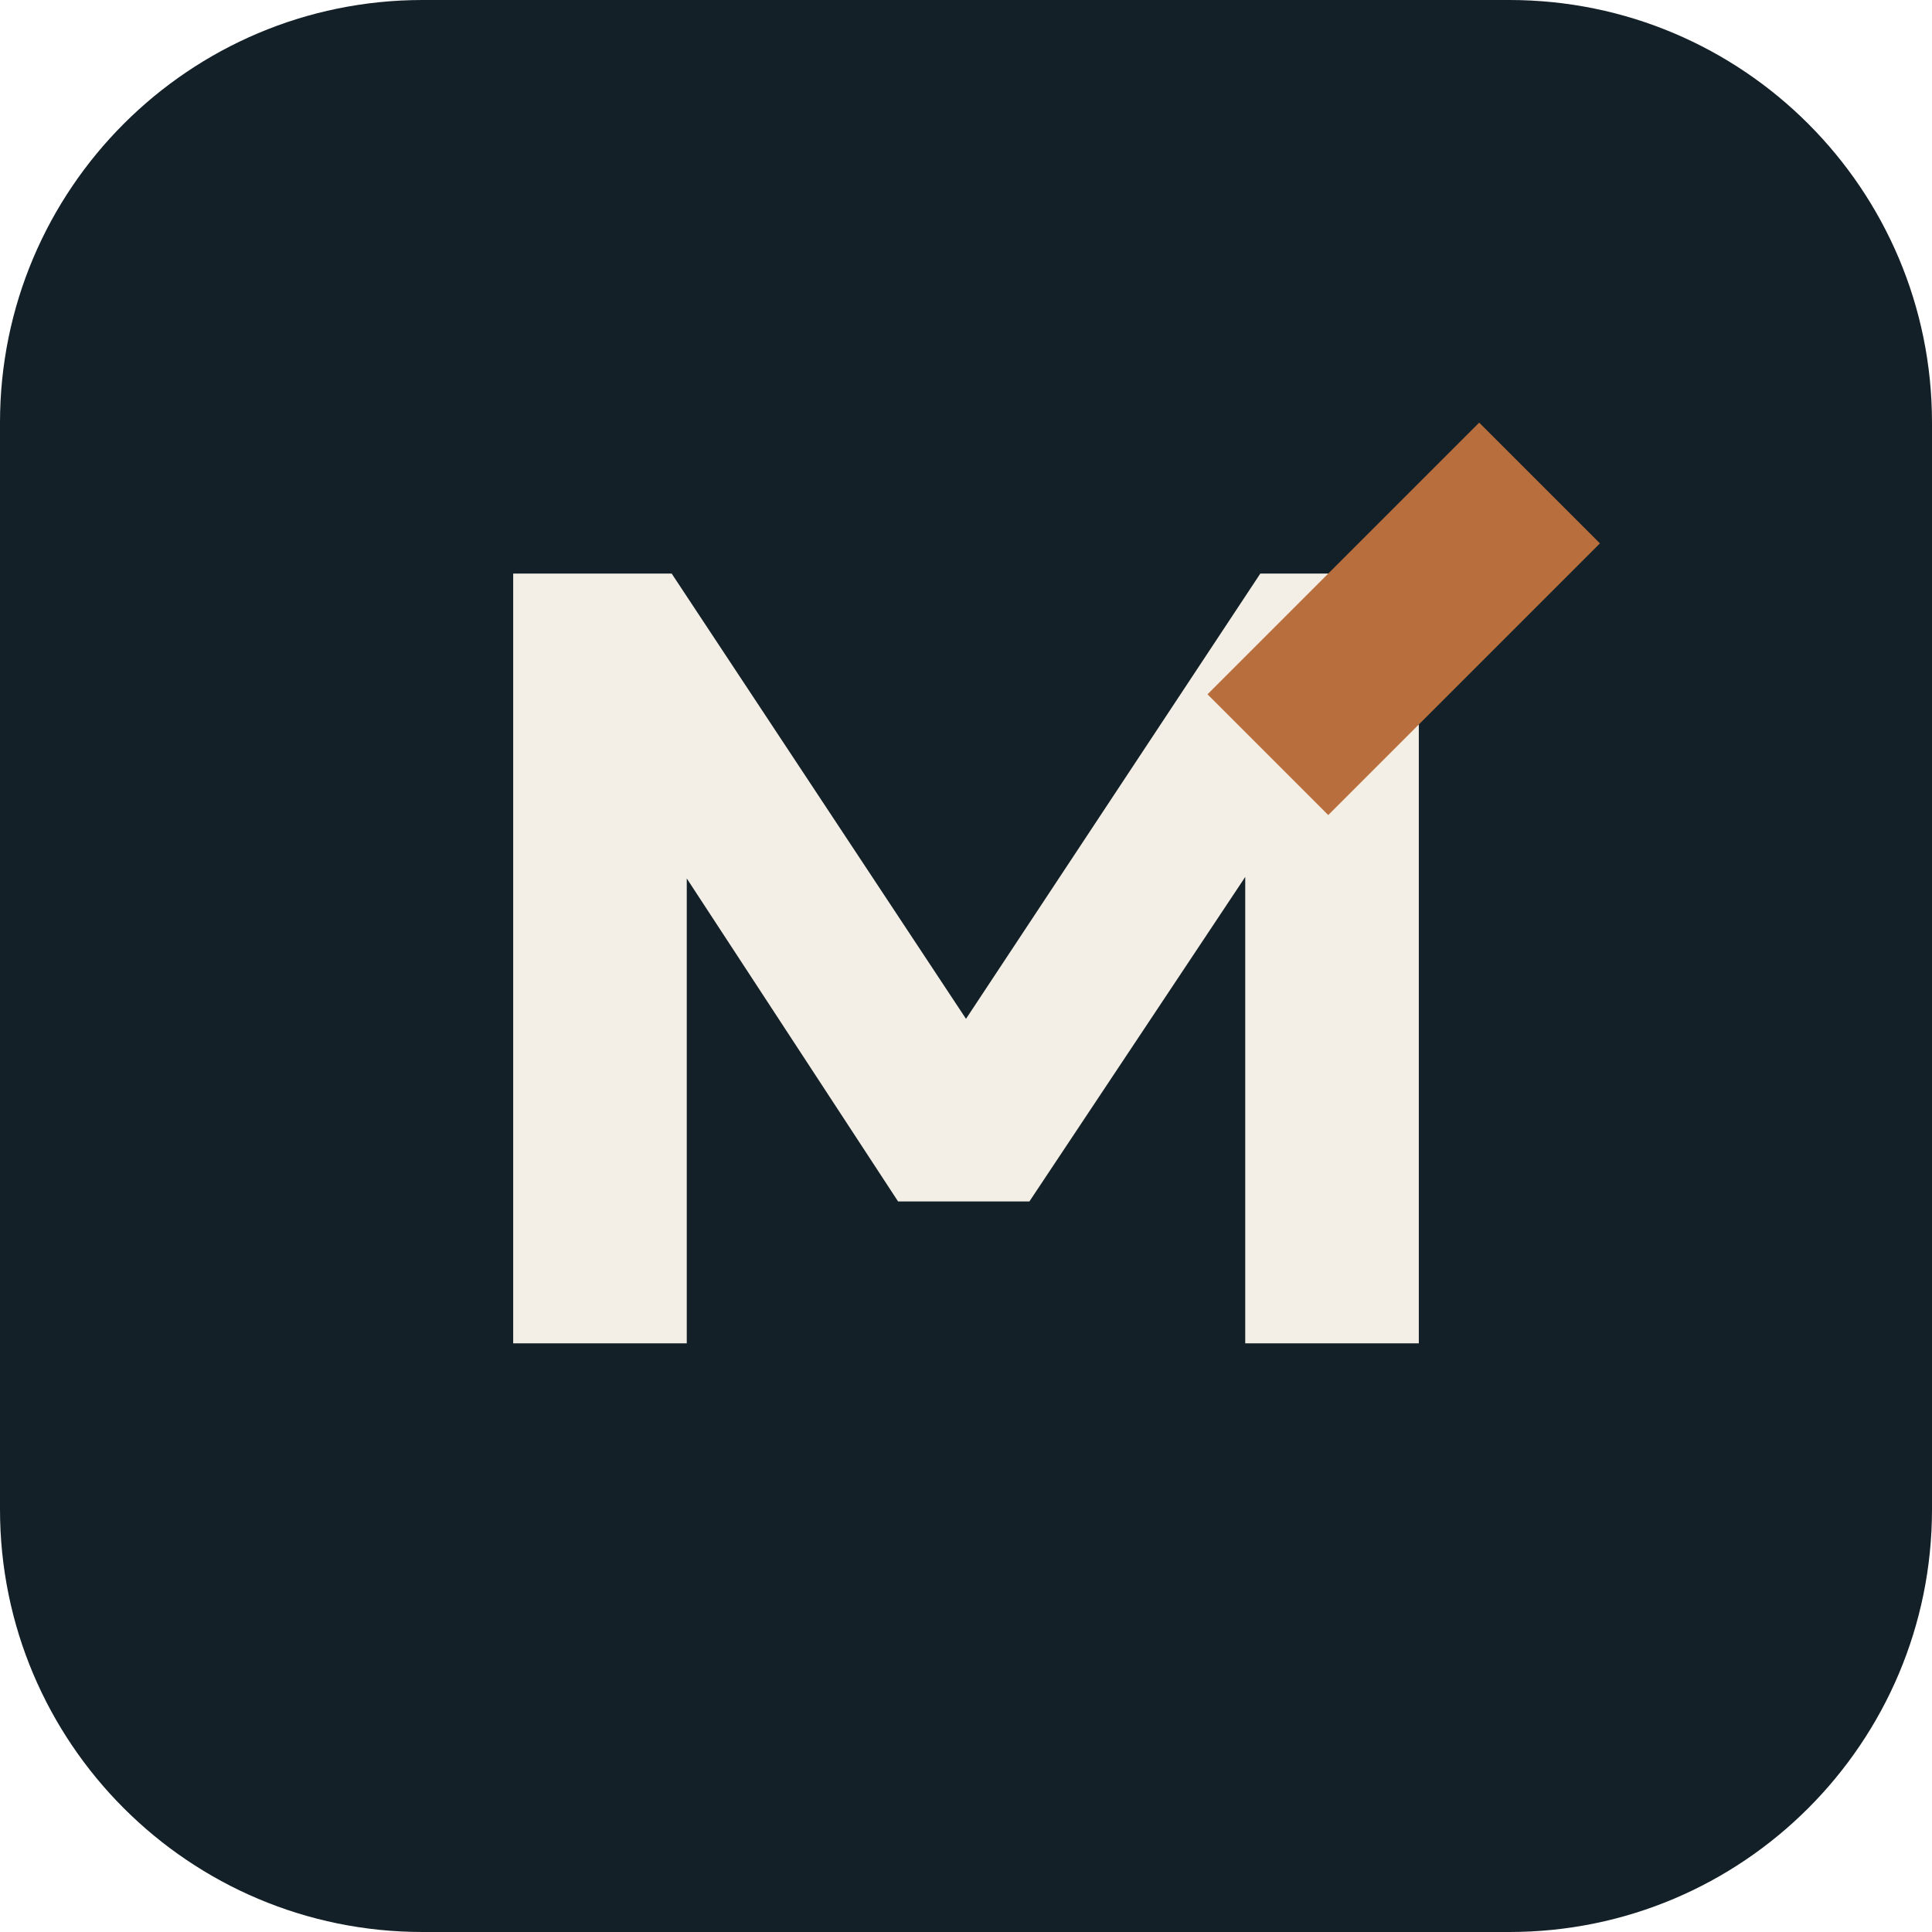
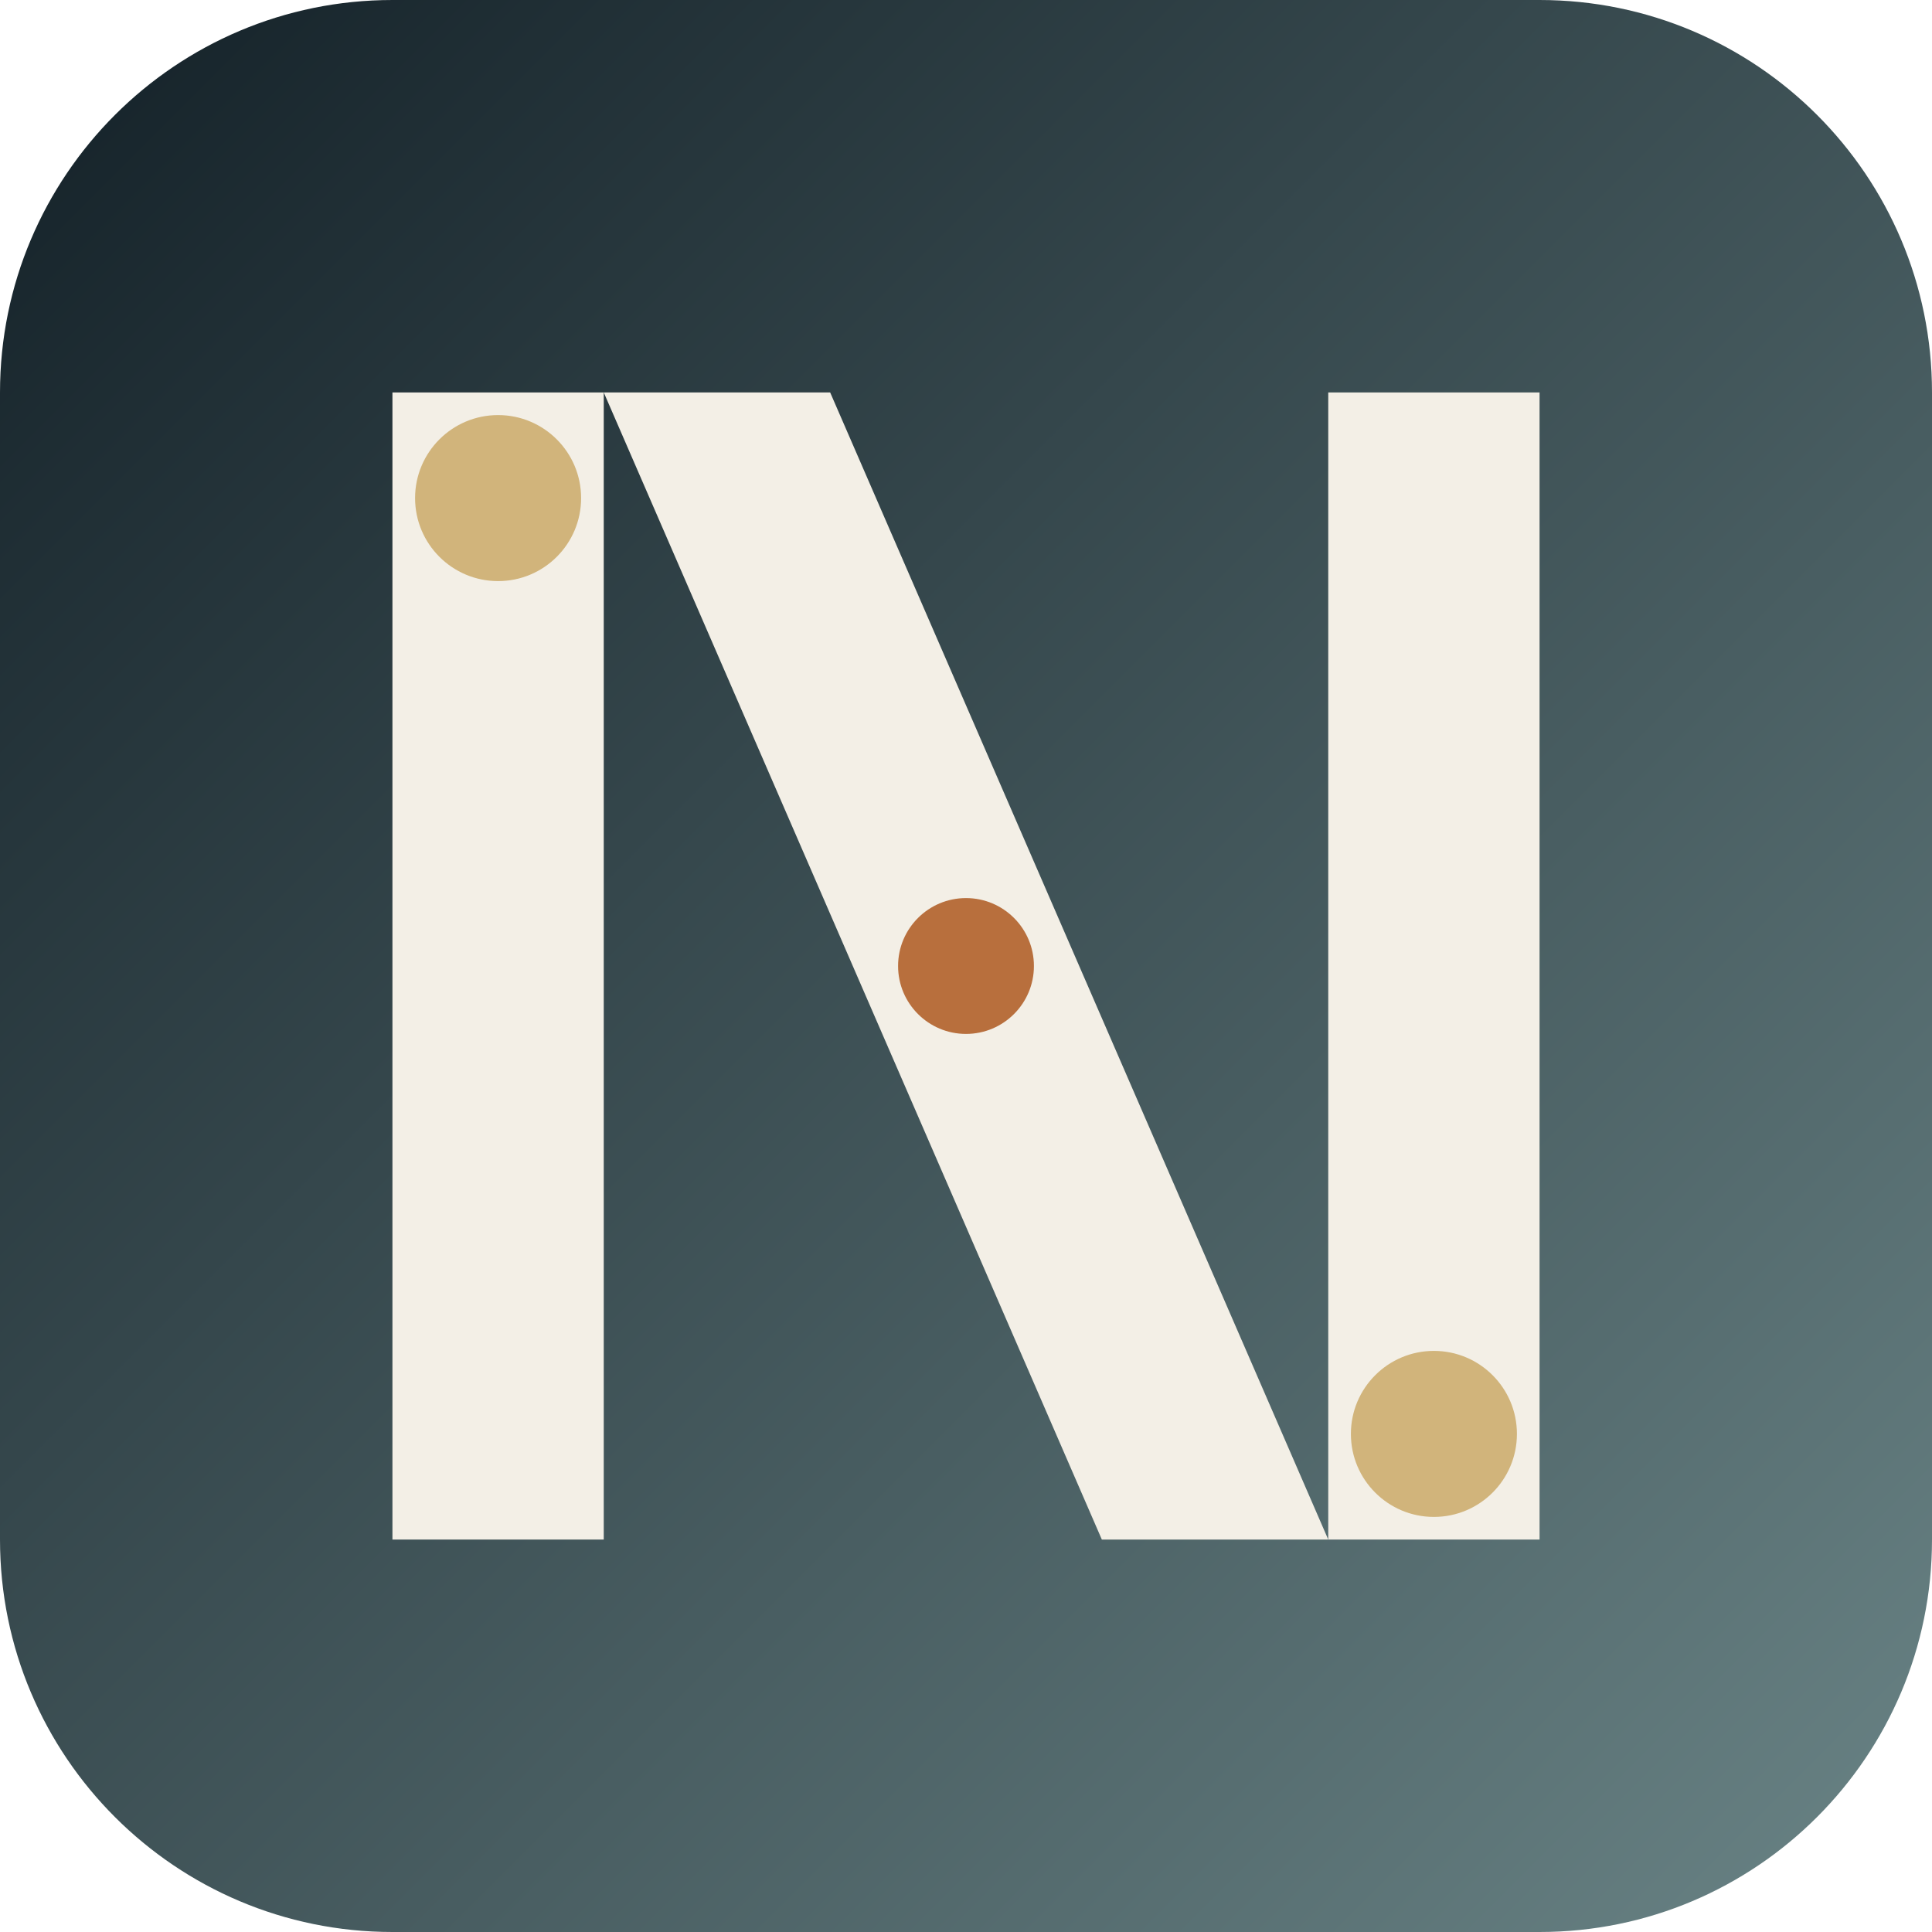
<svg xmlns="http://www.w3.org/2000/svg" width="128" height="128" viewBox="0 0 128 128" fill="none">
-   <rect width="128" height="128" rx="28" fill="#132027" />
-   <path d="M34 89V38H44.5L64 67.5L83.5 38H94V89H82.5V58.1L68.2 79.6H59.5L45.5 58.2V89H34Z" fill="#F3EFE6" />
-   <path d="M98 28L106 36L88 54L80 46L98 28Z" fill="#B86F3D" />
+   <defs>
+     <linearGradient id="bg" x1="0" y1="0" x2="128" y2="128" gradientUnits="userSpaceOnUse">
+       <stop offset="0%" stop-color="#132027" />
+       <stop offset="100%" stop-color="#6A8486" />
+     </linearGradient>
+   </defs>
+   <rect width="128" height="128" rx="26" fill="url(#bg)" />
+   <rect x="26" y="26" width="14" height="76" fill="#F3EFE6" />
+   <polygon points="40,26 55,26 88,102 73,102" fill="#F3EFE6" />
+   <rect x="88" y="26" width="14" height="76" fill="#F3EFE6" />
+   <circle cx="33" cy="33" r="5.5" fill="#D1B47B" />
+   <circle cx="64" cy="64" r="4.5" fill="#B86F3D" />
+   <circle cx="95" cy="95" r="5.5" fill="#D1B47B" />
</svg>
